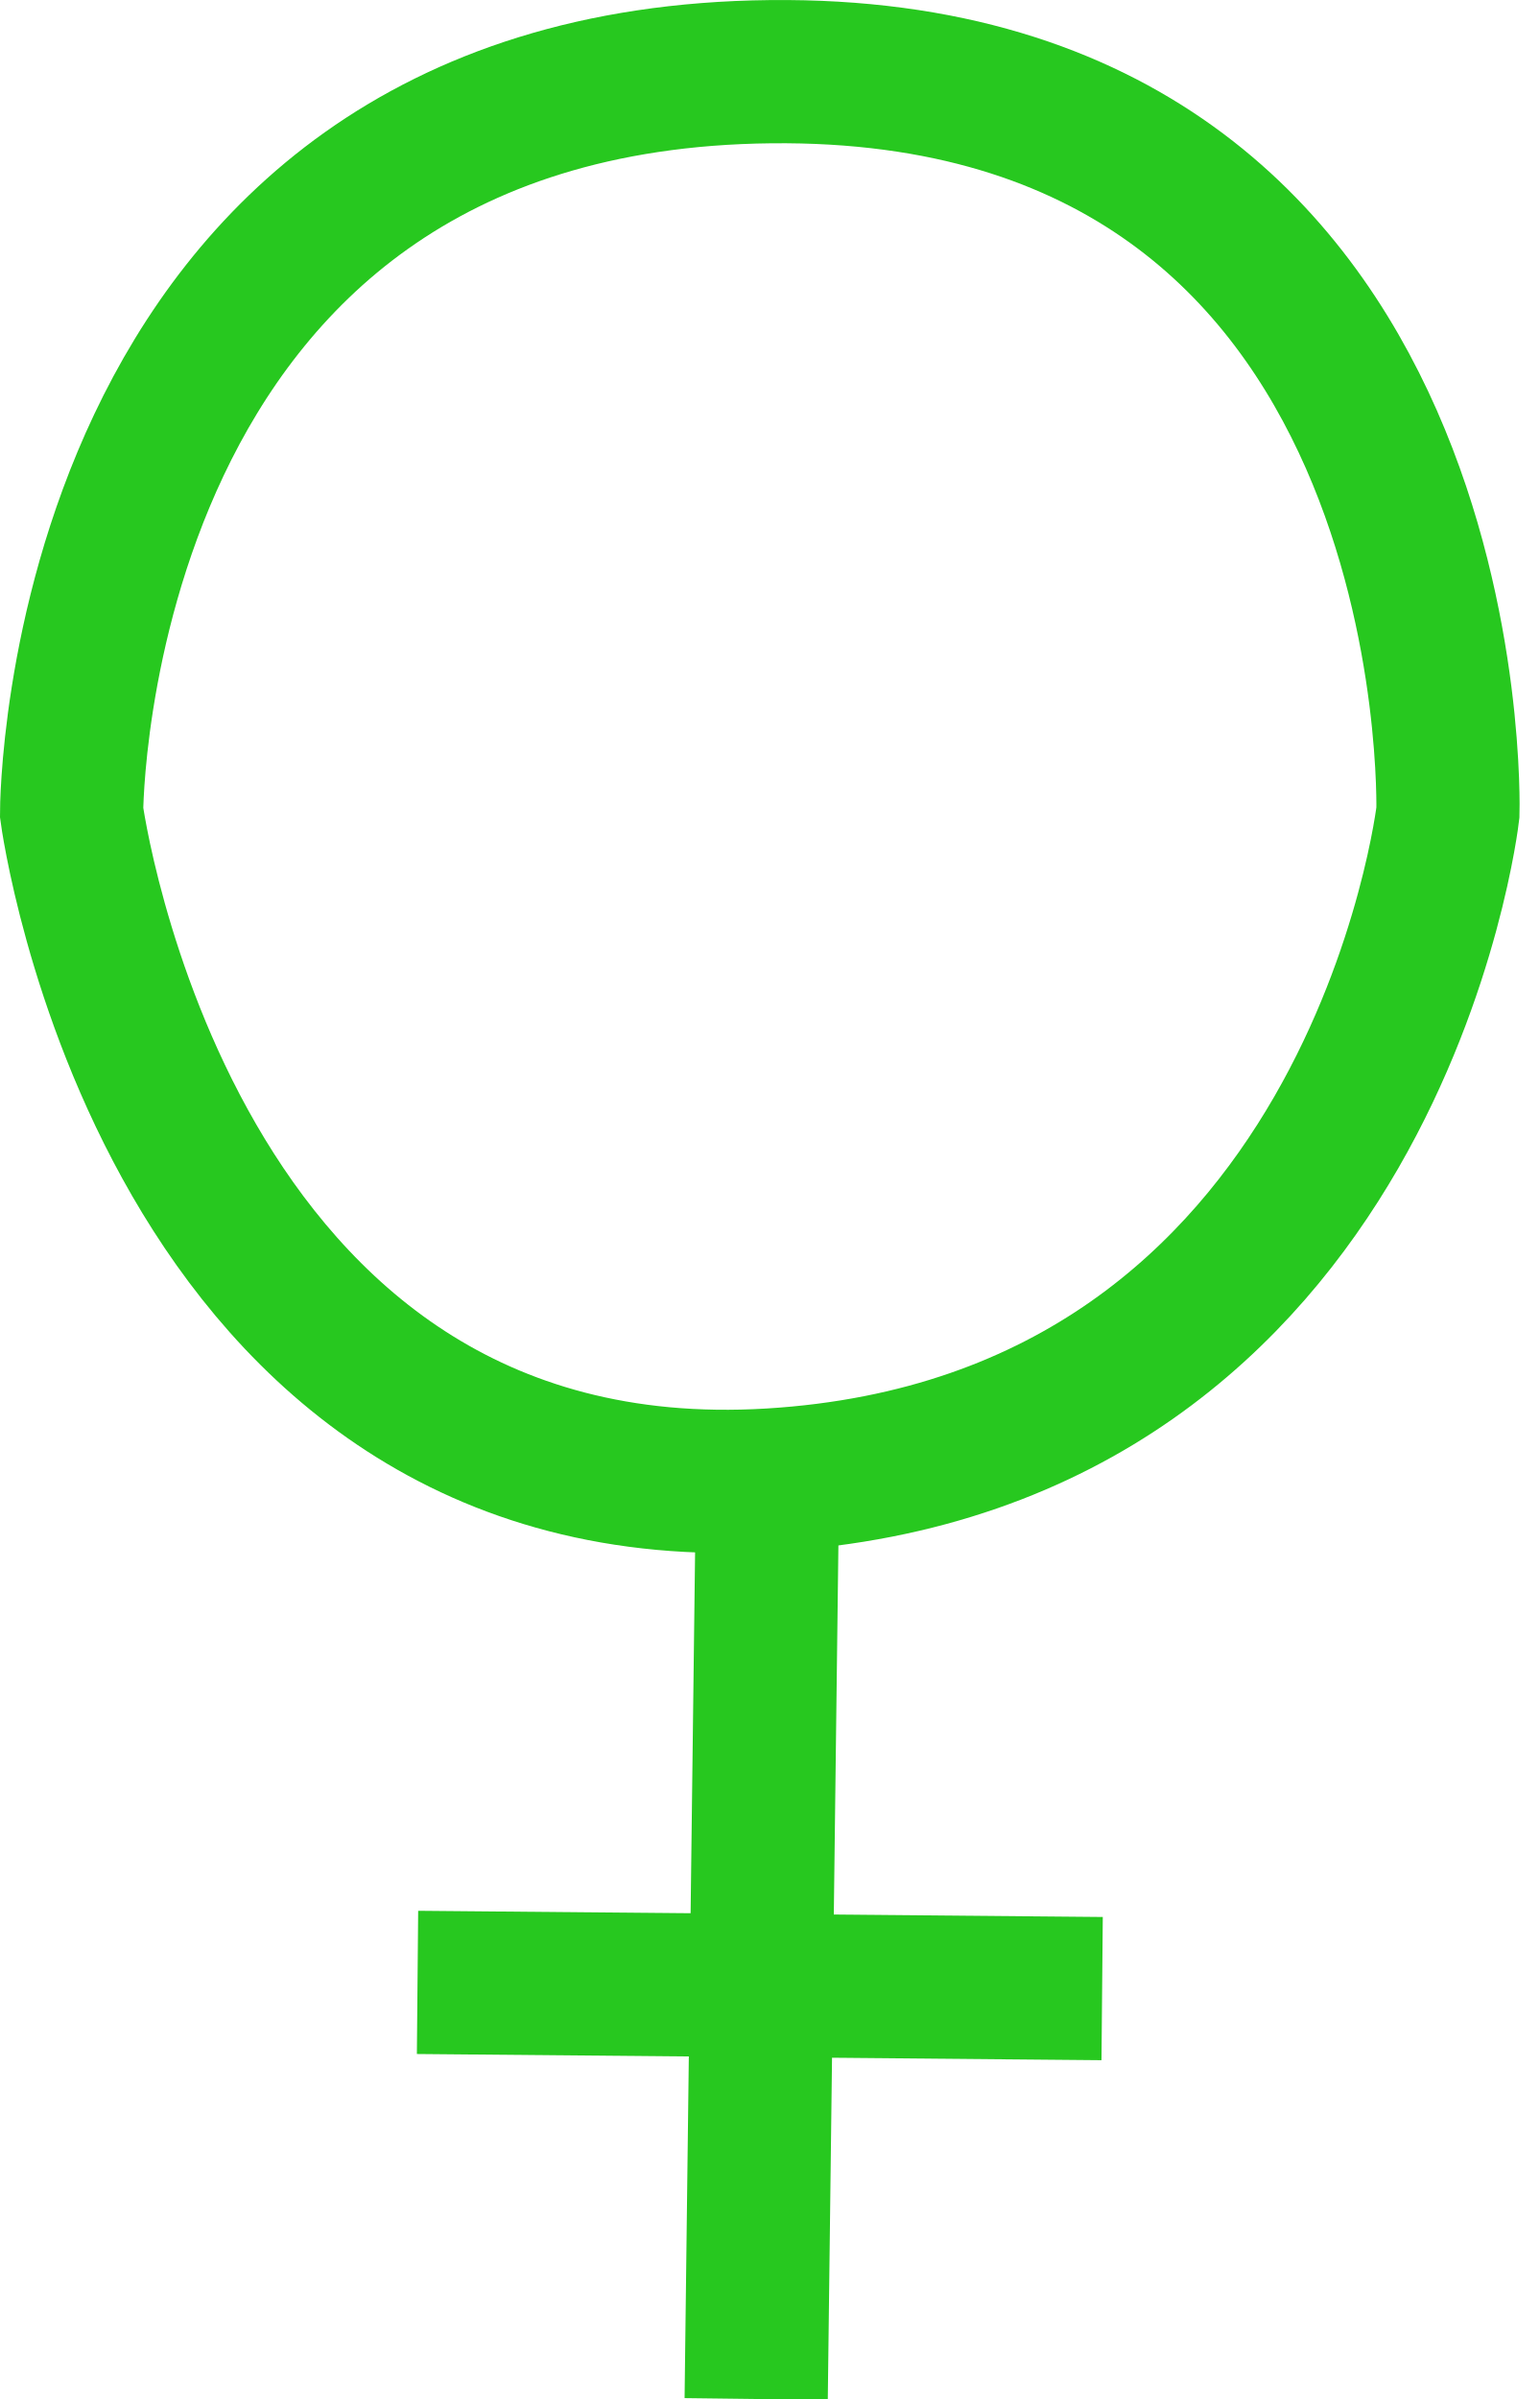
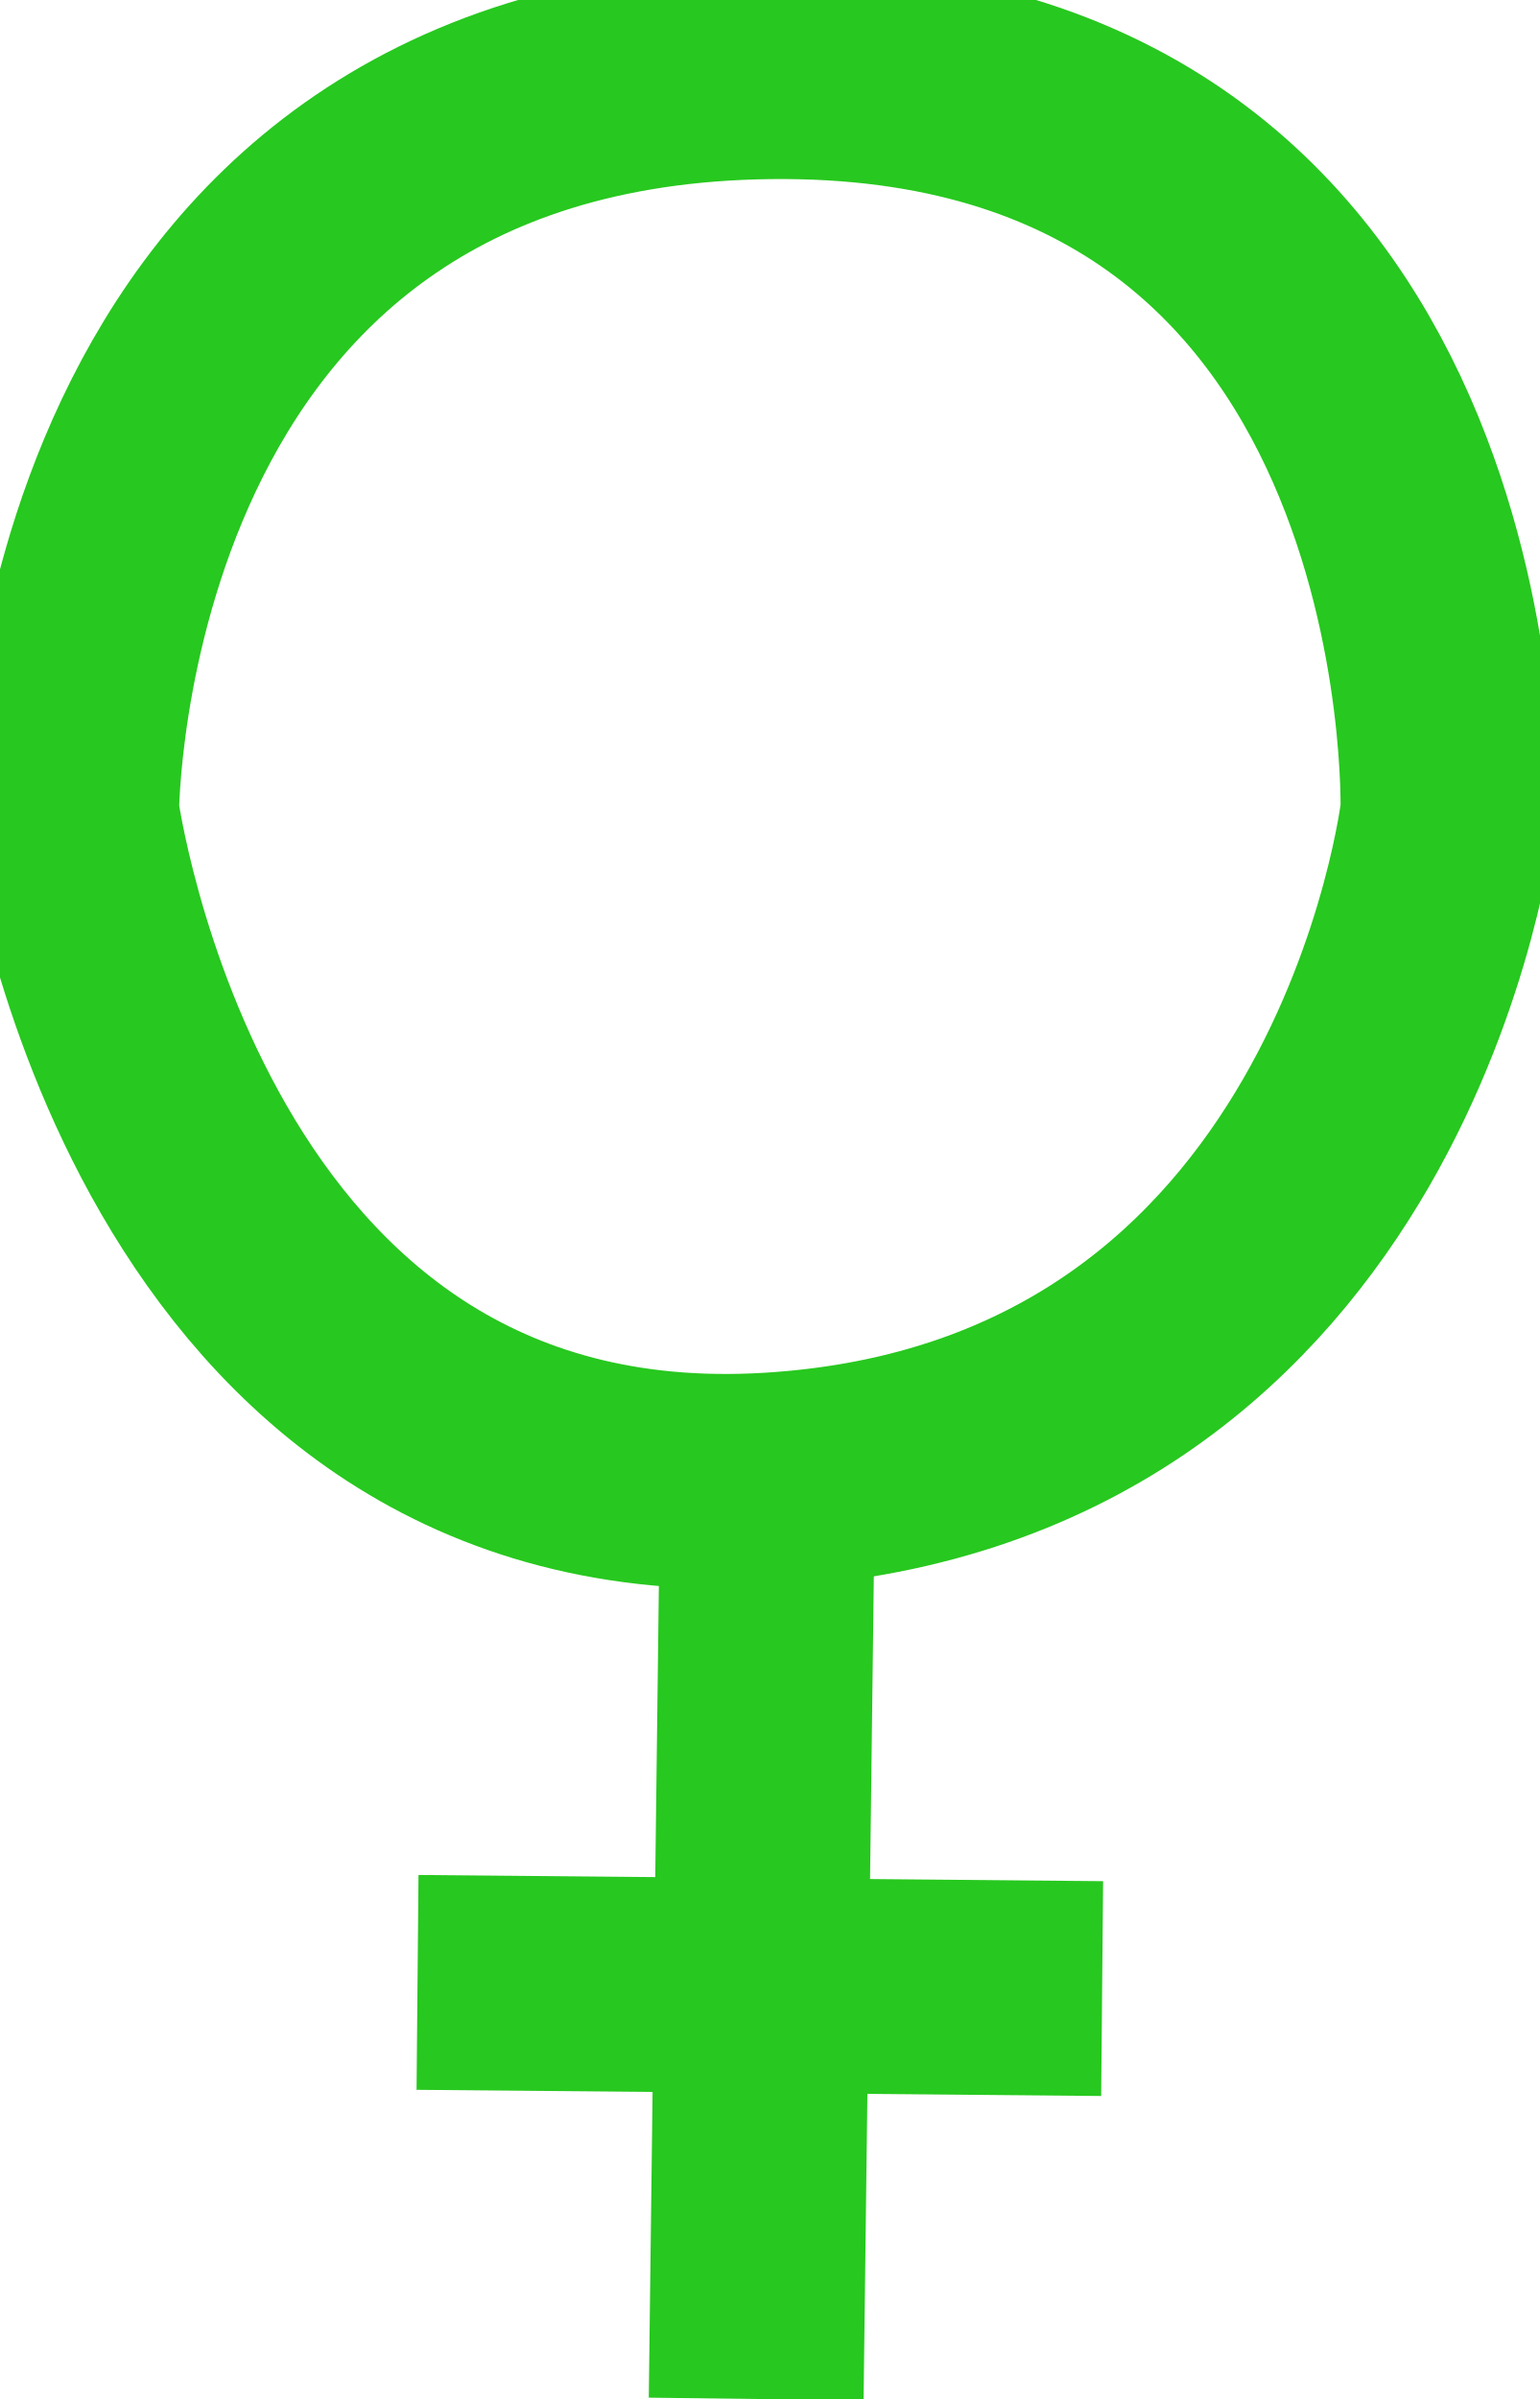
<svg xmlns="http://www.w3.org/2000/svg" width="43" height="67" viewBox="0 0 43 67" fill="none">
-   <path d="M40.442 22.692C40.442 22.692 41.046 1.797 21.523 2.002C2 2.206 2 22.692 2 22.692C2 22.692 4.616 42.358 21.523 41.334C38.43 40.309 40.442 22.692 40.442 22.692Z" stroke="#27C81F" stroke-width="4" />
-   <path d="M30.784 55.538L11.662 55.365" stroke="#27C81F" stroke-width="4" />
-   <path d="M21.435 41.742L21.121 67" stroke="#27C81F" stroke-width="4" />
+   <path d="M40.442 22.692C40.442 22.692 41.046 1.797 21.523 2.002C2 2.206 2 22.692 2 22.692C2 22.692 4.616 42.358 21.523 41.334C38.43 40.309 40.442 22.692 40.442 22.692Z" stroke="#27C81F" stroke-width="6" />
+   <path d="M30.784 55.538L11.662 55.365" stroke="#27C81F" stroke-width="6" />
+   <path d="M21.435 41.742L21.121 67" stroke="#27C81F" stroke-width="6" />
</svg>
